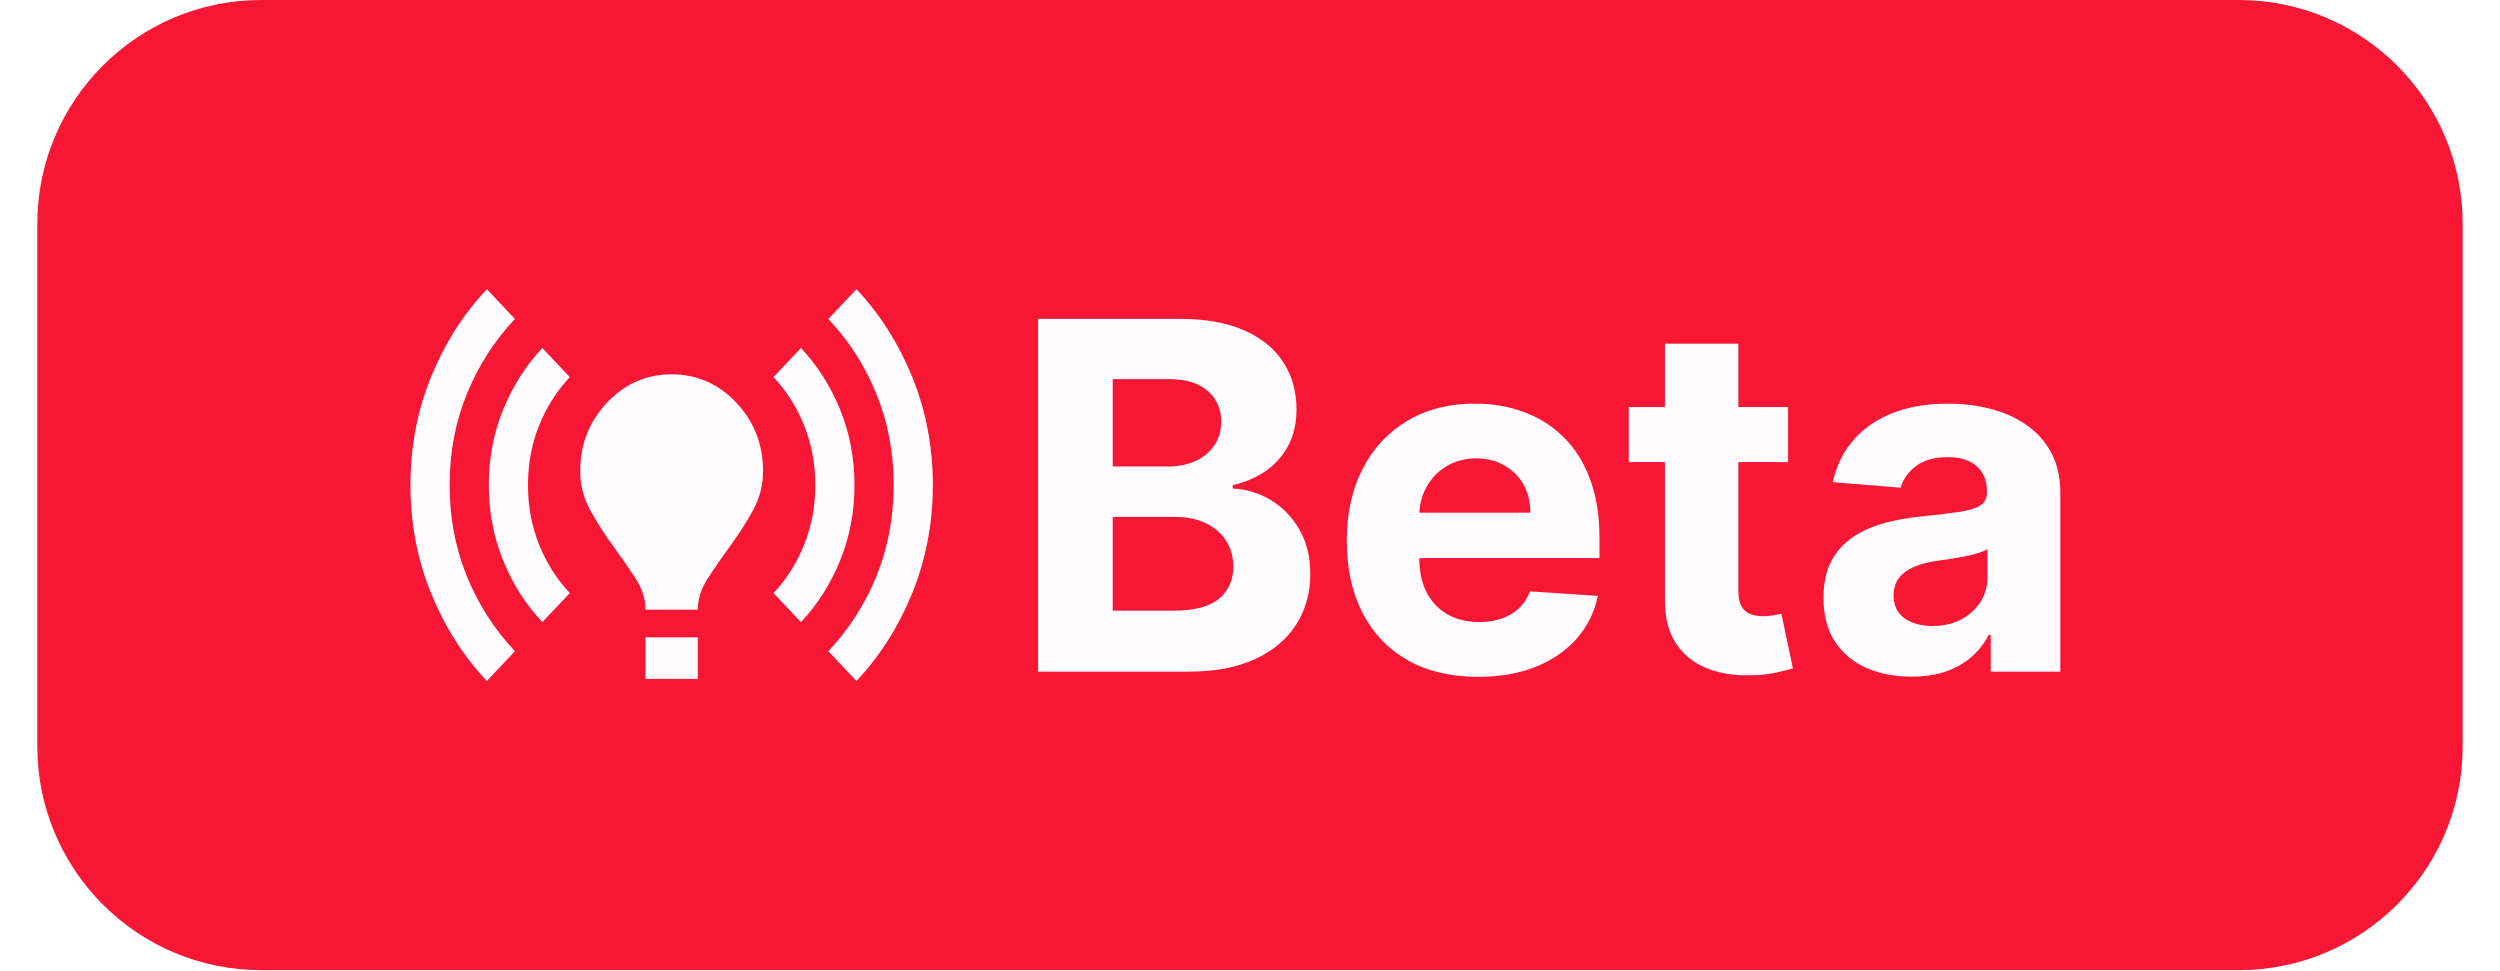
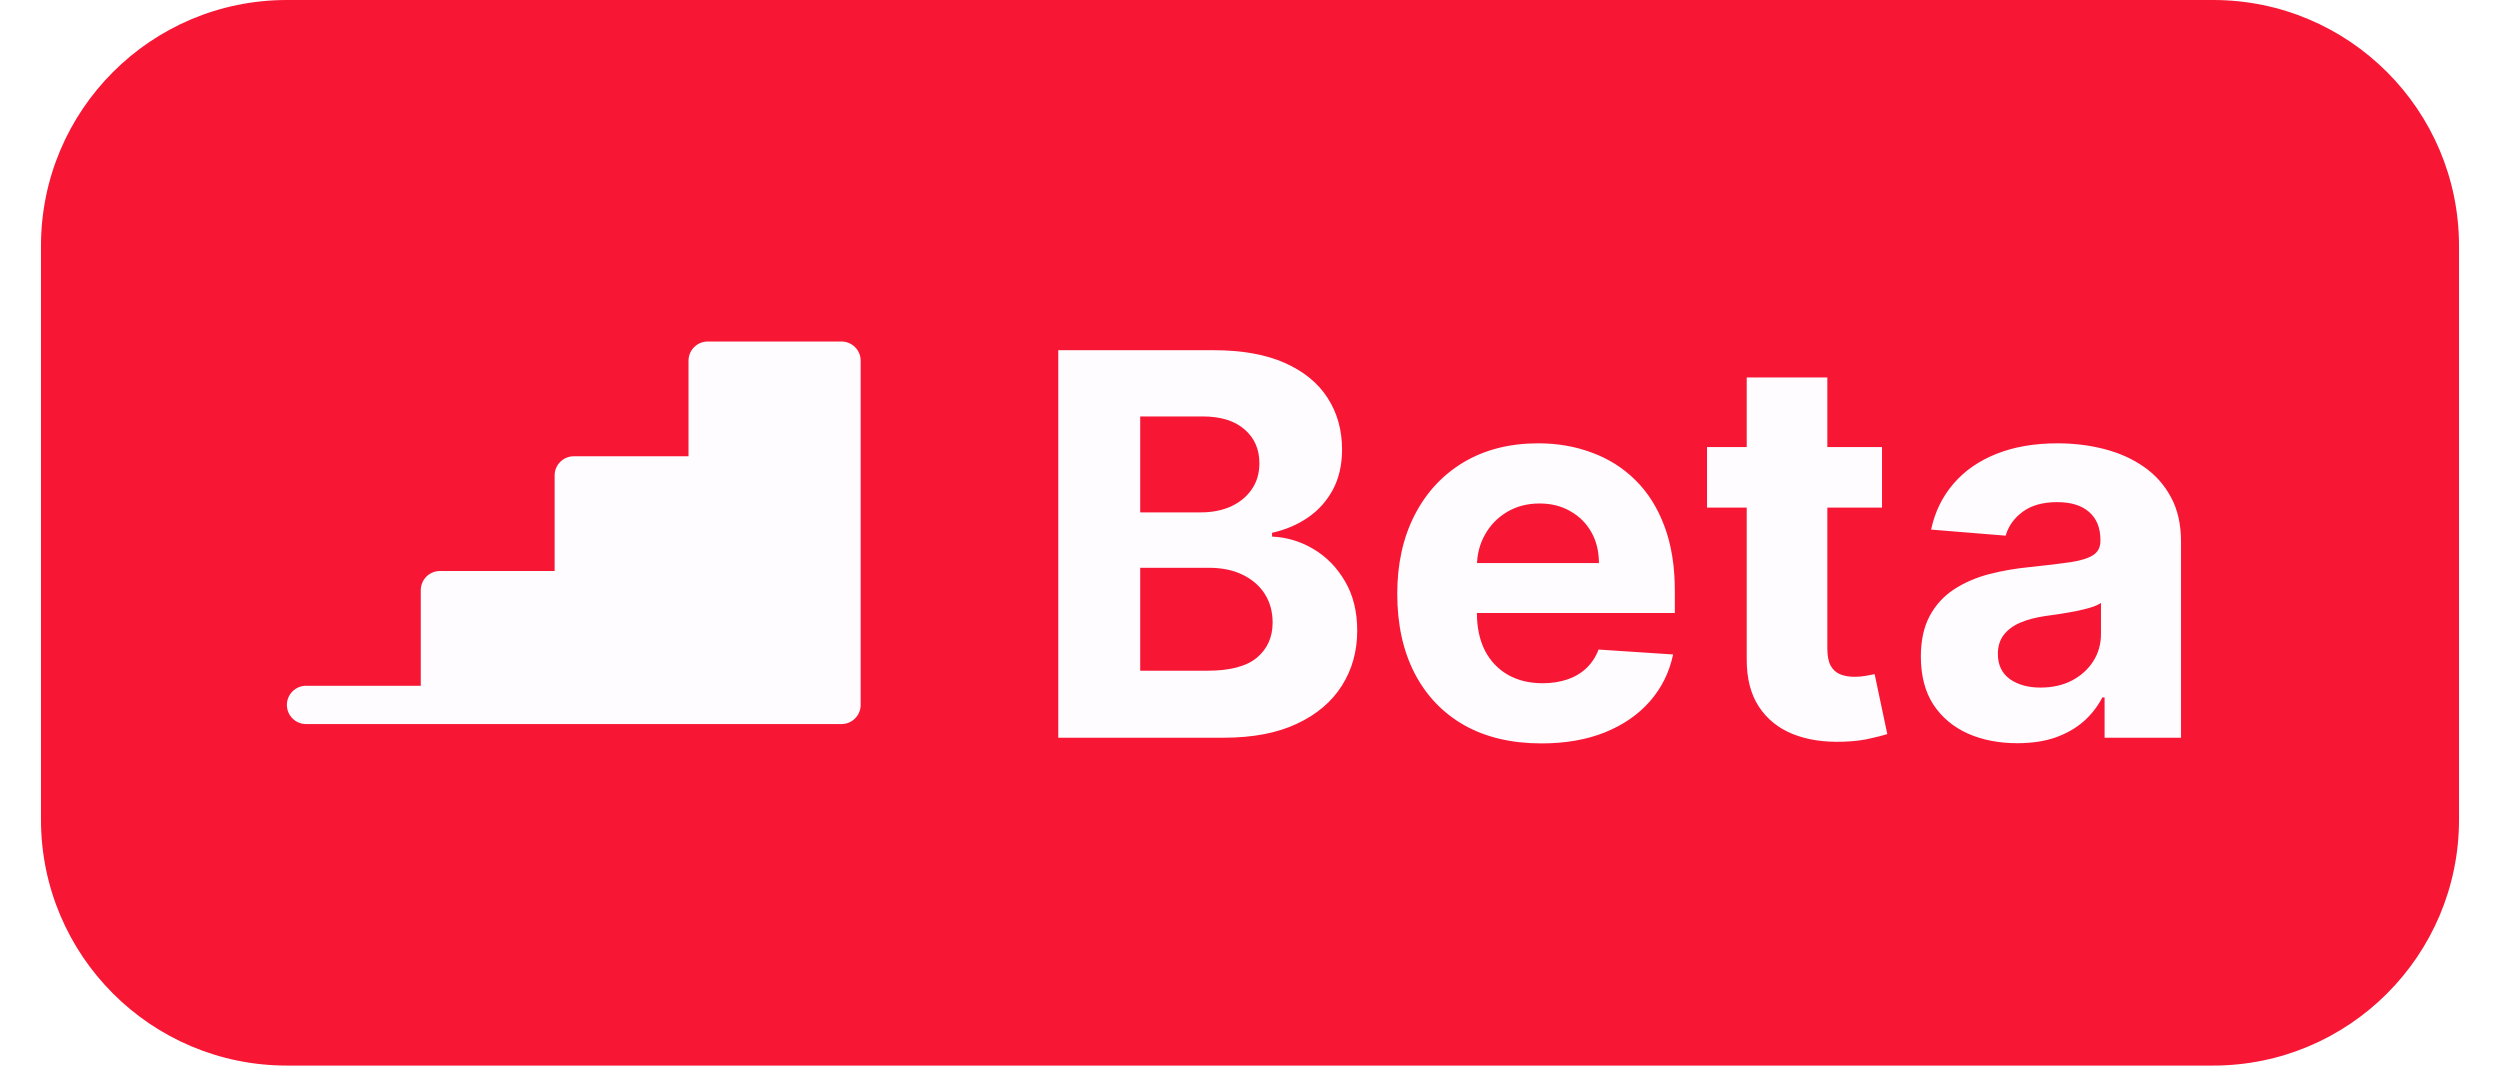
- <svg xmlns="http://www.w3.org/2000/svg" width="67" height="26" viewBox="0 0 67 26" fill="none">
-   <rect x="1" width="65" height="26" rx="6" fill="#F71735" />
-   <path d="M13.047 18.25C12.418 17.582 11.919 16.797 11.551 15.894C11.184 14.991 11 14.027 11 13C11 11.973 11.184 11.009 11.551 10.106C11.919 9.203 12.418 8.418 13.047 7.75L13.8 8.548C13.252 9.129 12.823 9.797 12.514 10.551C12.205 11.306 12.05 12.122 12.05 13C12.05 13.878 12.205 14.694 12.514 15.449C12.823 16.203 13.252 16.871 13.8 17.452L13.047 18.25ZM14.535 16.673C14.092 16.203 13.742 15.653 13.485 15.022C13.228 14.391 13.1 13.717 13.1 13C13.1 12.283 13.228 11.609 13.485 10.978C13.742 10.347 14.092 9.797 14.535 9.327L15.27 10.106C14.92 10.477 14.646 10.91 14.447 11.405C14.249 11.899 14.15 12.431 14.15 13C14.15 13.569 14.249 14.101 14.447 14.595C14.646 15.09 14.92 15.523 15.27 15.894L14.535 16.673ZM17.3 16.339C17.3 16.055 17.21 15.773 17.029 15.495C16.848 15.217 16.647 14.926 16.425 14.623C16.203 14.32 16.002 14.005 15.821 13.677C15.64 13.349 15.55 13 15.55 12.629C15.55 11.912 15.789 11.3 16.267 10.792C16.746 10.285 17.323 10.032 18 10.032C18.677 10.032 19.254 10.285 19.733 10.792C20.211 11.3 20.45 11.912 20.45 12.629C20.45 13 20.36 13.349 20.179 13.677C19.998 14.005 19.797 14.32 19.575 14.623C19.353 14.926 19.152 15.217 18.971 15.495C18.79 15.773 18.7 16.055 18.7 16.339H17.3ZM17.3 18.194V17.081H18.7V18.194H17.3ZM21.465 16.673L20.73 15.894C21.08 15.523 21.354 15.09 21.552 14.595C21.751 14.101 21.85 13.569 21.85 13C21.85 12.431 21.751 11.899 21.552 11.405C21.354 10.91 21.08 10.477 20.73 10.106L21.465 9.327C21.908 9.797 22.258 10.347 22.515 10.978C22.772 11.609 22.9 12.283 22.9 13C22.9 13.717 22.772 14.391 22.515 15.022C22.258 15.653 21.908 16.203 21.465 16.673ZM22.953 18.25L22.2 17.452C22.748 16.871 23.177 16.203 23.486 15.449C23.795 14.694 23.95 13.878 23.95 13C23.95 12.122 23.795 11.306 23.486 10.551C23.177 9.797 22.748 9.129 22.2 8.548L22.953 7.75C23.582 8.418 24.081 9.203 24.449 10.106C24.816 11.009 25 11.973 25 13C25 14.027 24.816 14.991 24.449 15.894C24.081 16.797 23.582 17.582 22.953 18.25Z" fill="#FFFCFF" />
-   <path d="M27.822 18V8.545H31.607C32.303 8.545 32.883 8.649 33.348 8.855C33.812 9.061 34.162 9.347 34.396 9.713C34.63 10.077 34.746 10.495 34.746 10.969C34.746 11.338 34.673 11.663 34.525 11.943C34.377 12.22 34.174 12.448 33.916 12.626C33.66 12.802 33.368 12.927 33.038 13V13.093C33.398 13.108 33.735 13.21 34.049 13.397C34.366 13.585 34.623 13.848 34.82 14.187C35.017 14.522 35.116 14.922 35.116 15.387C35.116 15.889 34.991 16.337 34.742 16.73C34.496 17.121 34.131 17.431 33.648 17.658C33.164 17.886 32.569 18 31.861 18H27.822ZM29.821 16.366H31.45C32.007 16.366 32.414 16.26 32.669 16.047C32.925 15.832 33.052 15.546 33.052 15.189C33.052 14.927 32.989 14.696 32.863 14.496C32.737 14.296 32.557 14.139 32.323 14.025C32.092 13.911 31.817 13.854 31.496 13.854H29.821V16.366ZM29.821 12.502H31.303C31.576 12.502 31.82 12.454 32.032 12.359C32.247 12.26 32.417 12.122 32.54 11.943C32.666 11.765 32.729 11.551 32.729 11.302C32.729 10.96 32.608 10.684 32.364 10.475C32.124 10.266 31.783 10.161 31.34 10.161H29.821V12.502ZM39.611 18.139C38.882 18.139 38.254 17.991 37.727 17.695C37.204 17.397 36.801 16.975 36.518 16.43C36.235 15.883 36.093 15.235 36.093 14.487C36.093 13.758 36.235 13.117 36.518 12.566C36.801 12.015 37.2 11.586 37.714 11.278C38.231 10.971 38.837 10.817 39.533 10.817C40 10.817 40.436 10.892 40.839 11.043C41.245 11.191 41.599 11.414 41.901 11.712C42.206 12.011 42.443 12.386 42.612 12.839C42.781 13.288 42.866 13.814 42.866 14.418V14.958H36.878V13.739H41.014C41.014 13.456 40.953 13.205 40.83 12.986C40.707 12.768 40.536 12.597 40.317 12.474C40.102 12.348 39.851 12.285 39.565 12.285C39.266 12.285 39.002 12.354 38.771 12.492C38.543 12.628 38.365 12.811 38.235 13.042C38.106 13.27 38.04 13.524 38.037 13.804V14.962C38.037 15.313 38.102 15.616 38.231 15.872C38.363 16.127 38.549 16.324 38.789 16.463C39.029 16.601 39.314 16.671 39.643 16.671C39.862 16.671 40.062 16.64 40.243 16.578C40.425 16.517 40.581 16.424 40.71 16.301C40.839 16.178 40.938 16.027 41.005 15.849L42.824 15.969C42.732 16.406 42.542 16.787 42.256 17.114C41.973 17.437 41.607 17.689 41.158 17.871C40.711 18.049 40.196 18.139 39.611 18.139ZM47.921 10.909V12.386H43.651V10.909H47.921ZM44.62 9.21H46.587V15.821C46.587 16.003 46.614 16.144 46.67 16.246C46.725 16.344 46.802 16.413 46.901 16.453C47.002 16.494 47.119 16.514 47.251 16.514C47.344 16.514 47.436 16.506 47.528 16.49C47.621 16.472 47.691 16.458 47.741 16.449L48.05 17.912C47.952 17.943 47.813 17.979 47.635 18.018C47.456 18.062 47.239 18.088 46.984 18.097C46.51 18.115 46.094 18.052 45.737 17.908C45.383 17.763 45.108 17.538 44.911 17.234C44.714 16.929 44.617 16.544 44.62 16.079V9.21ZM51.224 18.134C50.771 18.134 50.368 18.055 50.014 17.898C49.66 17.738 49.38 17.503 49.174 17.192C48.971 16.878 48.869 16.487 48.869 16.02C48.869 15.626 48.942 15.295 49.086 15.027C49.231 14.759 49.428 14.544 49.677 14.381C49.927 14.218 50.21 14.095 50.527 14.011C50.847 13.928 51.182 13.87 51.533 13.836C51.946 13.793 52.278 13.753 52.53 13.716C52.783 13.676 52.966 13.617 53.08 13.54C53.194 13.463 53.25 13.35 53.25 13.199V13.171C53.25 12.879 53.158 12.653 52.974 12.492C52.792 12.332 52.533 12.252 52.198 12.252C51.844 12.252 51.562 12.331 51.353 12.488C51.144 12.642 51.005 12.836 50.938 13.07L49.119 12.922C49.211 12.491 49.393 12.119 49.663 11.805C49.934 11.488 50.284 11.245 50.711 11.075C51.142 10.903 51.641 10.817 52.207 10.817C52.601 10.817 52.978 10.863 53.338 10.955C53.701 11.048 54.023 11.191 54.303 11.385C54.586 11.579 54.809 11.828 54.972 12.133C55.136 12.434 55.217 12.796 55.217 13.217V18H53.352V17.017H53.297C53.183 17.238 53.03 17.434 52.84 17.603C52.649 17.769 52.419 17.9 52.152 17.995C51.884 18.088 51.575 18.134 51.224 18.134ZM51.787 16.777C52.076 16.777 52.332 16.72 52.553 16.606C52.775 16.489 52.949 16.332 53.075 16.135C53.201 15.938 53.264 15.715 53.264 15.466V14.713C53.203 14.753 53.118 14.79 53.01 14.824C52.906 14.855 52.787 14.884 52.655 14.912C52.523 14.936 52.39 14.959 52.258 14.981C52.126 14.999 52.005 15.016 51.898 15.032C51.667 15.066 51.465 15.119 51.293 15.193C51.121 15.267 50.987 15.367 50.891 15.493C50.796 15.616 50.748 15.77 50.748 15.955C50.748 16.223 50.845 16.427 51.039 16.569C51.236 16.707 51.485 16.777 51.787 16.777Z" fill="#FFFCFF" />
+ <svg xmlns="http://www.w3.org/2000/svg" width="61" height="26" viewBox="0 0 61 26" fill="none">
+   <rect x="1" width="59" height="26" rx="6" fill="#F71735" />
+   <path d="M21 8.8V17.2C21 17.324 20.951 17.442 20.863 17.53C20.776 17.617 20.657 17.667 20.533 17.667H7.467C7.343 17.667 7.224 17.617 7.137 17.53C7.049 17.442 7 17.324 7 17.2C7 17.076 7.049 16.957 7.137 16.87C7.224 16.782 7.343 16.733 7.467 16.733H10.267V14.4C10.267 14.276 10.316 14.158 10.403 14.07C10.491 13.982 10.61 13.933 10.733 13.933H13.533V11.6C13.533 11.476 13.582 11.357 13.67 11.27C13.758 11.182 13.876 11.133 14 11.133H16.8V8.8C16.8 8.676 16.849 8.558 16.937 8.47C17.024 8.383 17.143 8.333 17.267 8.333H20.533C20.657 8.333 20.776 8.383 20.863 8.47C20.951 8.558 21 8.676 21 8.8Z" fill="#FFFCFF" />
+   <path d="M25.822 18V8.545H29.607C30.303 8.545 30.883 8.649 31.348 8.855C31.812 9.061 32.162 9.347 32.396 9.713C32.63 10.077 32.746 10.495 32.746 10.969C32.746 11.338 32.673 11.663 32.525 11.943C32.377 12.22 32.174 12.448 31.916 12.626C31.66 12.802 31.368 12.927 31.038 13V13.093C31.398 13.108 31.735 13.21 32.049 13.397C32.366 13.585 32.623 13.848 32.82 14.187C33.017 14.522 33.116 14.922 33.116 15.387C33.116 15.889 32.991 16.337 32.742 16.73C32.496 17.121 32.131 17.431 31.648 17.658C31.165 17.886 30.569 18 29.861 18H25.822ZM27.821 16.366H29.45C30.007 16.366 30.414 16.26 30.669 16.047C30.924 15.832 31.052 15.546 31.052 15.189C31.052 14.927 30.989 14.696 30.863 14.496C30.737 14.296 30.557 14.139 30.323 14.025C30.092 13.911 29.817 13.854 29.496 13.854H27.821V16.366ZM27.821 12.502H29.303C29.576 12.502 29.82 12.454 30.032 12.359C30.247 12.26 30.417 12.122 30.54 11.943C30.666 11.765 30.729 11.551 30.729 11.302C30.729 10.96 30.608 10.684 30.364 10.475C30.124 10.266 29.783 10.161 29.34 10.161H27.821V12.502ZM37.611 18.139C36.882 18.139 36.254 17.991 35.727 17.695C35.204 17.397 34.801 16.975 34.518 16.43C34.235 15.883 34.093 15.235 34.093 14.487C34.093 13.758 34.235 13.117 34.518 12.566C34.801 12.015 35.2 11.586 35.714 11.278C36.231 10.971 36.837 10.817 37.533 10.817C38 10.817 38.436 10.892 38.839 11.043C39.245 11.191 39.599 11.414 39.901 11.712C40.206 12.011 40.443 12.386 40.612 12.839C40.781 13.288 40.866 13.814 40.866 14.418V14.958H34.878V13.739H39.014C39.014 13.456 38.953 13.205 38.83 12.986C38.707 12.768 38.536 12.597 38.317 12.474C38.102 12.348 37.851 12.285 37.565 12.285C37.266 12.285 37.002 12.354 36.771 12.492C36.543 12.628 36.365 12.811 36.235 13.042C36.106 13.27 36.04 13.524 36.037 13.804V14.962C36.037 15.313 36.102 15.616 36.231 15.872C36.363 16.127 36.549 16.324 36.789 16.463C37.029 16.601 37.314 16.671 37.643 16.671C37.862 16.671 38.062 16.64 38.243 16.578C38.425 16.517 38.581 16.424 38.71 16.301C38.839 16.178 38.938 16.027 39.005 15.849L40.824 15.969C40.732 16.406 40.542 16.787 40.256 17.114C39.973 17.437 39.607 17.689 39.158 17.871C38.711 18.049 38.196 18.139 37.611 18.139ZM45.921 10.909V12.386H41.651V10.909H45.921ZM42.62 9.21H44.587V15.821C44.587 16.003 44.614 16.144 44.67 16.246C44.725 16.344 44.802 16.413 44.901 16.453C45.002 16.494 45.119 16.514 45.251 16.514C45.344 16.514 45.436 16.506 45.528 16.49C45.621 16.472 45.691 16.458 45.741 16.449L46.05 17.912C45.952 17.943 45.813 17.979 45.635 18.018C45.456 18.062 45.239 18.088 44.984 18.097C44.51 18.115 44.094 18.052 43.737 17.908C43.383 17.763 43.108 17.538 42.911 17.234C42.714 16.929 42.617 16.544 42.62 16.079V9.21ZM49.224 18.134C48.771 18.134 48.368 18.055 48.014 17.898C47.66 17.738 47.38 17.503 47.174 17.192C46.971 16.878 46.869 16.487 46.869 16.02C46.869 15.626 46.942 15.295 47.086 15.027C47.231 14.759 47.428 14.544 47.677 14.381C47.927 14.218 48.21 14.095 48.527 14.011C48.847 13.928 49.182 13.87 49.533 13.836C49.946 13.793 50.278 13.753 50.53 13.716C50.783 13.676 50.966 13.617 51.08 13.54C51.194 13.463 51.25 13.35 51.25 13.199V13.171C51.25 12.879 51.158 12.653 50.974 12.492C50.792 12.332 50.533 12.252 50.198 12.252C49.844 12.252 49.562 12.331 49.353 12.488C49.144 12.642 49.005 12.836 48.938 13.07L47.119 12.922C47.211 12.491 47.393 12.119 47.663 11.805C47.934 11.488 48.284 11.245 48.711 11.075C49.142 10.903 49.641 10.817 50.207 10.817C50.601 10.817 50.978 10.863 51.338 10.955C51.701 11.048 52.023 11.191 52.303 11.385C52.586 11.579 52.809 11.828 52.972 12.133C53.136 12.434 53.217 12.796 53.217 13.217V18H51.352V17.017H51.297C51.183 17.238 51.03 17.434 50.84 17.603C50.649 17.769 50.419 17.9 50.152 17.995C49.884 18.088 49.575 18.134 49.224 18.134ZM49.787 16.777C50.076 16.777 50.332 16.72 50.553 16.606C50.775 16.489 50.949 16.332 51.075 16.135C51.201 15.938 51.264 15.715 51.264 15.466V14.713C51.203 14.753 51.118 14.79 51.01 14.824C50.906 14.855 50.787 14.884 50.655 14.912C50.523 14.936 50.39 14.959 50.258 14.981C50.126 14.999 50.005 15.016 49.898 15.032C49.667 15.066 49.465 15.119 49.293 15.193C49.121 15.267 48.987 15.367 48.891 15.493C48.796 15.616 48.748 15.77 48.748 15.955C48.748 16.223 48.845 16.427 49.039 16.569C49.236 16.707 49.485 16.777 49.787 16.777Z" fill="#FFFCFF" />
</svg>
